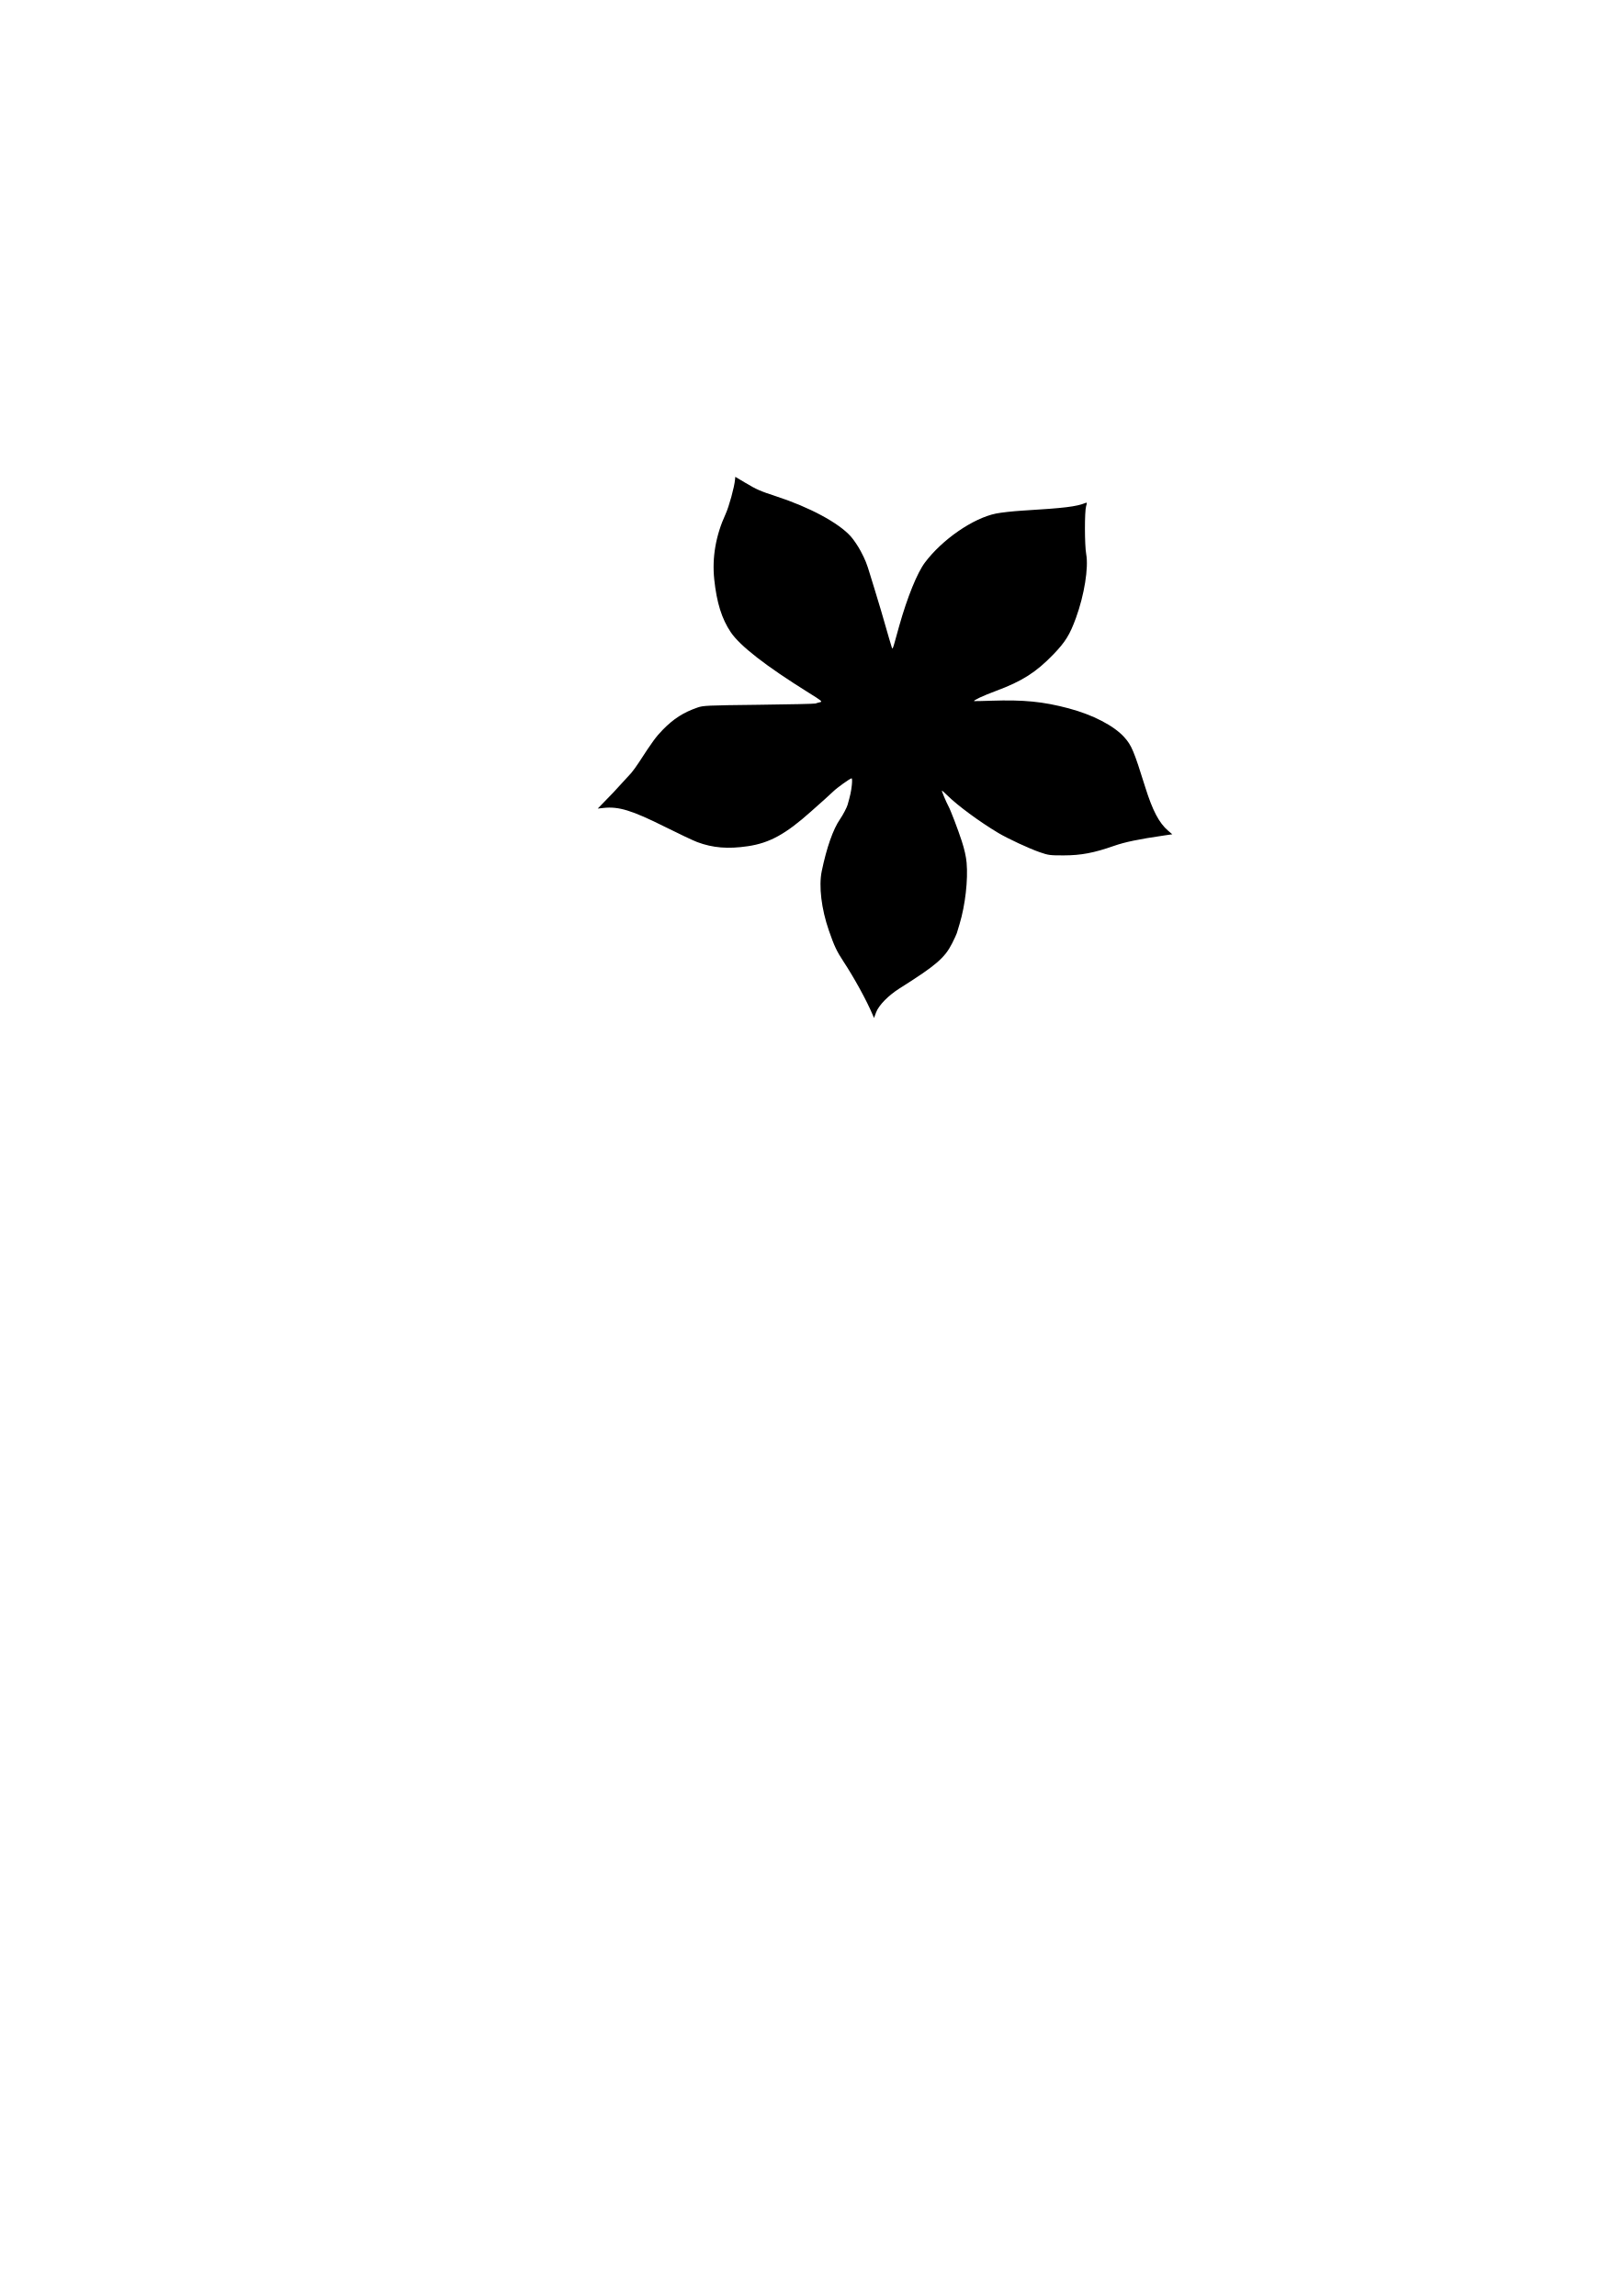
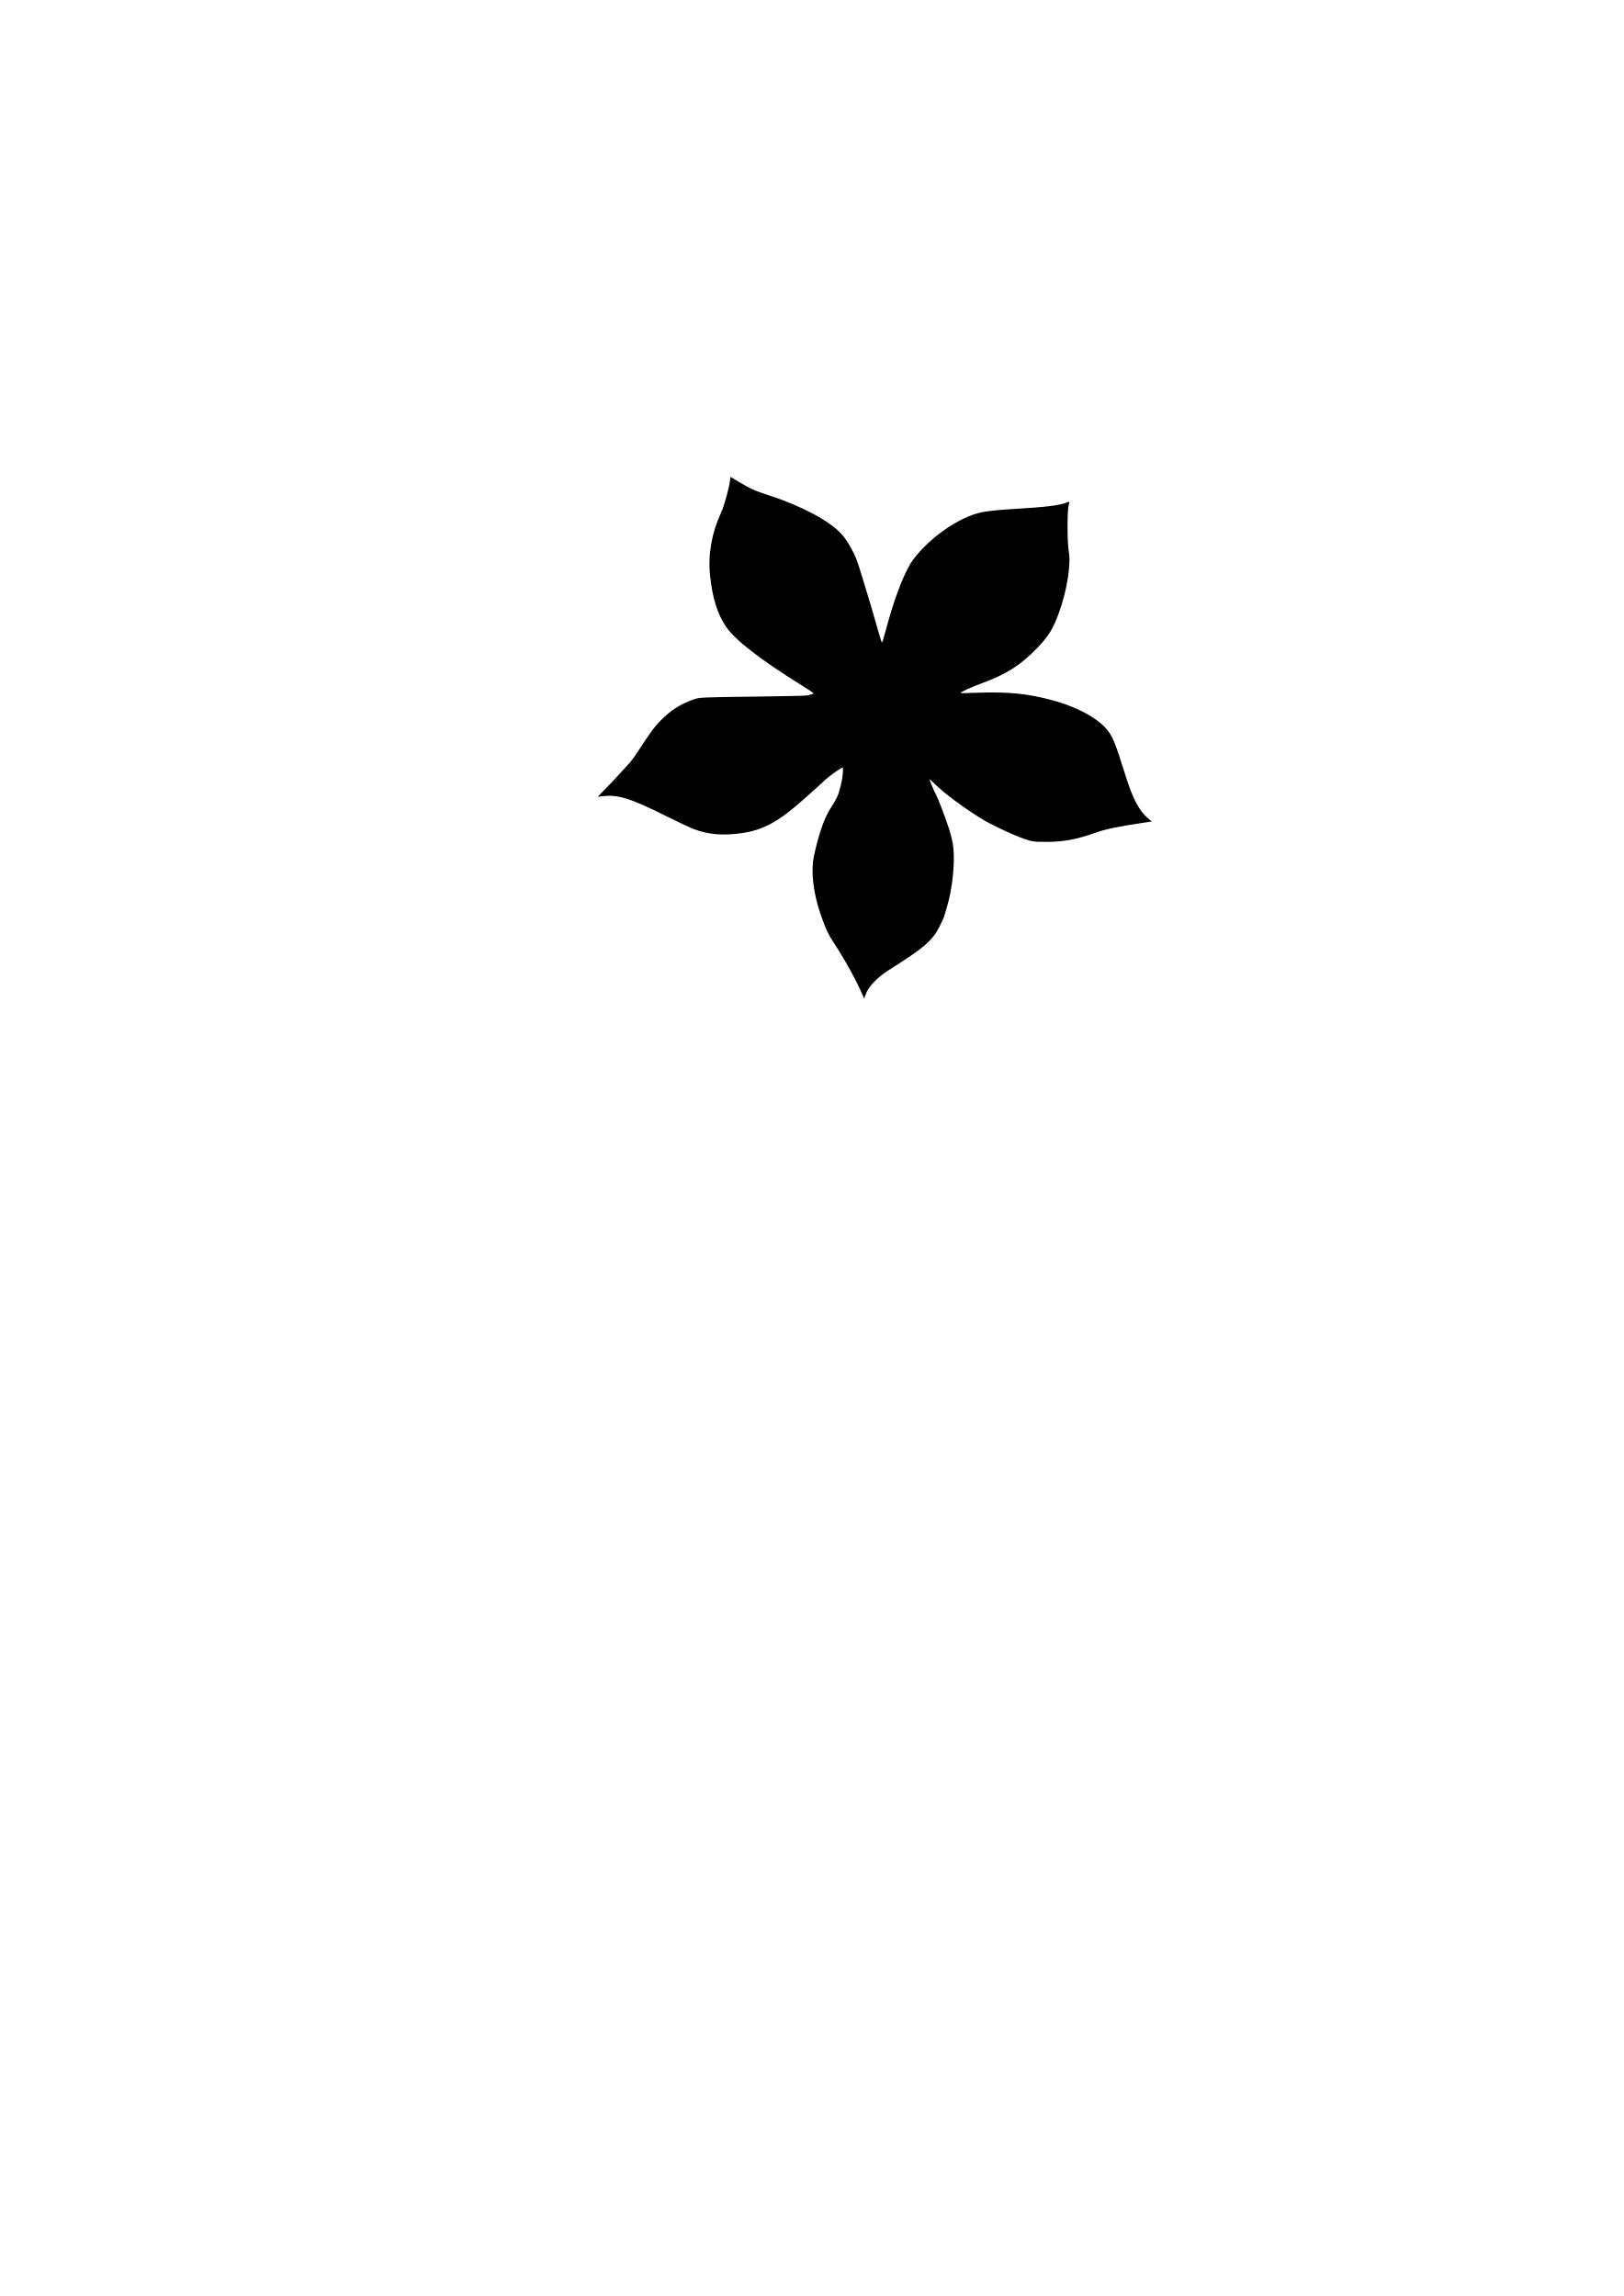
<svg xmlns="http://www.w3.org/2000/svg" id="svg2594" version="1.1" viewBox="0 0 210 297" height="297mm" width="210mm">
  <defs id="defs2588" />
  <g id="layer1">
-     <path id="path3171" d="m 112.842,131.216 c -0.785,-1.852 -2.364,-4.728 -3.762,-6.854 -0.871,-1.324 -1.182,-1.985 -1.875,-3.985 -0.973,-2.806 -1.327,-5.753 -0.925,-7.69 0.632,-3.049 1.469,-5.426 2.363,-6.719 0.365,-0.527 0.874,-1.491 0.977,-1.851 0.35,-1.219 0.466,-1.757 0.549,-2.545 0.057,-0.547 0.045,-0.892 -0.033,-0.892 -0.177,0 -1.869,1.211 -2.349,1.681 -0.218,0.214 -0.727,0.681 -1.131,1.039 -0.404,0.358 -1.2,1.067 -1.77,1.576 -3.276,2.928 -5.352,4.068 -8.169,4.486 -2.562,0.38 -4.522,0.221 -6.542,-0.534 -0.493,-0.184 -2.353,-1.063 -4.134,-1.953 -4.302,-2.15 -6.021,-2.68 -7.991,-2.463 l -0.742,0.082 0.963,-0.994 c 0.529,-0.547 0.994,-1.026 1.033,-1.065 0.205,-0.207 1.972,-2.131 2.33,-2.537 0.229,-0.26 0.701,-0.912 1.048,-1.449 1.659,-2.564 2.169,-3.261 3.028,-4.14 1.398,-1.431 2.682,-2.255 4.496,-2.883 0.752,-0.261 1.163,-0.279 7.931,-0.359 3.926,-0.046 7.228,-0.12 7.337,-0.165 0.109,-0.045 0.369,-0.119 0.577,-0.165 0.353,-0.078 0.251,-0.163 -1.454,-1.226 -5.534,-3.45 -8.885,-6.053 -10.085,-7.833 -1.163,-1.727 -1.82,-3.826 -2.136,-6.833 -0.297,-2.825 0.199,-5.688 1.461,-8.435 0.45,-0.98 1.141,-3.494 1.227,-4.465 l 0.032,-0.367 1.256,0.748 c 1.526,0.909 1.937,1.09 4.076,1.79 4.288,1.404 8.003,3.4 9.589,5.152 0.379,0.419 0.965,1.286 1.303,1.926 0.59,1.121 0.775,1.581 1.206,3.015 0.109,0.364 0.357,1.167 0.55,1.785 0.439,1.403 1.375,4.559 1.51,5.089 0.055,0.218 0.235,0.843 0.4,1.388 0.164,0.545 0.324,1.074 0.354,1.176 0.082,0.274 0.148,0.151 0.385,-0.718 0.205,-0.752 0.306,-1.112 0.578,-2.076 1.048,-3.712 2.325,-6.861 3.32,-8.184 2.246,-2.989 6.214,-5.728 9.183,-6.337 0.654,-0.134 2.201,-0.306 3.437,-0.381 5.505,-0.336 6.934,-0.51 8.155,-0.994 0.202,-0.08 0.209,-0.038 0.073,0.418 -0.208,0.702 -0.2,5.032 0.011,6.198 0.321,1.771 -0.243,5.286 -1.323,8.255 -0.797,2.188 -1.373,3.117 -2.941,4.74 -2.226,2.304 -4.034,3.454 -7.393,4.702 -1.667,0.62 -2.979,1.231 -2.835,1.32 0.022,0.014 1.022,-0.008 2.221,-0.048 4.175,-0.14 6.705,0.11 10.002,0.987 3.133,0.834 5.86,2.248 7.194,3.732 0.942,1.047 1.246,1.773 2.703,6.438 0.951,3.045 1.796,4.656 2.969,5.66 l 0.538,0.46 -1.095,0.16 c -3.257,0.475 -5.035,0.845 -6.448,1.341 -2.584,0.907 -4.258,1.225 -6.477,1.229 -1.809,0.004 -1.984,-0.019 -3.119,-0.41 -1.367,-0.471 -4.149,-1.764 -5.375,-2.498 -2.442,-1.462 -5.25,-3.533 -6.595,-4.864 -0.338,-0.335 -0.647,-0.608 -0.686,-0.608 -0.068,0 0.575,1.539 0.842,2.016 0.27,0.482 1.234,3.004 1.729,4.528 0.341,1.048 0.552,1.99 0.622,2.776 0.199,2.231 -0.176,5.509 -0.908,7.931 -0.154,0.509 -0.315,1.044 -0.358,1.19 -0.043,0.145 -0.316,0.734 -0.605,1.309 -0.954,1.891 -2.101,2.875 -6.783,5.822 -1.459,0.918 -2.71,2.194 -3.051,3.113 l -0.27,0.726 z" style="fill:#000000;stroke-width:0.132" />
+     <path id="path3171" d="m 111.573,128.733 c -0.757,-1.786 -2.279,-4.559 -3.628,-6.609 -0.84,-1.277 -1.14,-1.914 -1.808,-3.843 -0.938,-2.706 -1.28,-5.548 -0.892,-7.415 0.61,-2.94 1.416,-5.232 2.279,-6.479 0.352,-0.508 0.843,-1.438 0.942,-1.785 0.337,-1.175 0.449,-1.694 0.529,-2.454 0.055,-0.527 0.043,-0.86 -0.032,-0.86 -0.171,0 -1.802,1.168 -2.266,1.621 -0.21,0.206 -0.701,0.657 -1.09,1.002 -0.389,0.345 -1.157,1.029 -1.706,1.52 -3.159,2.823 -5.161,3.923 -7.877,4.326 -2.471,0.367 -4.36,0.213 -6.308,-0.515 -0.475,-0.177 -2.269,-1.025 -3.987,-1.883 -4.148,-2.073 -5.806,-2.584 -7.706,-2.375 l -0.715,0.079 0.928,-0.959 c 0.511,-0.527 0.959,-0.989 0.996,-1.027 0.198,-0.2 1.902,-2.055 2.247,-2.447 0.221,-0.251 0.676,-0.88 1.011,-1.397 1.6,-2.473 2.091,-3.145 2.92,-3.992 1.348,-1.38 2.587,-2.174 4.335,-2.78 0.725,-0.251 1.122,-0.269 7.648,-0.346 3.786,-0.044 6.969,-0.116 7.075,-0.159 0.105,-0.043 0.356,-0.115 0.557,-0.159 0.34,-0.075 0.242,-0.157 -1.402,-1.182 -5.337,-3.327 -8.568,-5.837 -9.724,-7.554 -1.122,-1.665 -1.755,-3.69 -2.059,-6.589 -0.286,-2.724 0.192,-5.485 1.409,-8.134 0.434,-0.945 1.1,-3.369 1.183,-4.305 l 0.031,-0.354 1.211,0.721 c 1.471,0.877 1.868,1.051 3.93,1.726 4.135,1.354 7.717,3.278 9.246,4.968 0.365,0.404 0.931,1.24 1.256,1.857 0.569,1.081 0.747,1.525 1.163,2.908 0.105,0.351 0.344,1.125 0.531,1.721 0.423,1.353 1.326,4.397 1.456,4.908 0.053,0.21 0.227,0.813 0.385,1.338 0.159,0.526 0.312,1.036 0.341,1.134 0.079,0.264 0.143,0.145 0.372,-0.693 0.198,-0.725 0.295,-1.073 0.557,-2.002 1.011,-3.579 2.242,-6.616 3.201,-7.892 2.166,-2.883 5.992,-5.523 8.855,-6.11 0.631,-0.129 2.122,-0.295 3.314,-0.368 5.309,-0.324 6.687,-0.492 7.864,-0.958 0.194,-0.077 0.201,-0.037 0.071,0.403 -0.201,0.677 -0.193,4.852 0.011,5.977 0.31,1.708 -0.234,5.098 -1.276,7.96 -0.768,2.11 -1.324,3.006 -2.836,4.571 -2.146,2.221 -3.89,3.33 -7.129,4.534 -1.608,0.598 -2.872,1.187 -2.734,1.273 0.021,0.013 0.985,-0.008 2.142,-0.046 4.026,-0.135 6.466,0.106 9.645,0.951 3.021,0.804 5.651,2.168 6.937,3.599 0.908,1.01 1.202,1.71 2.607,6.208 0.917,2.936 1.732,4.49 2.863,5.457 l 0.519,0.444 -1.056,0.154 c -3.14,0.458 -4.855,0.815 -6.218,1.293 -2.492,0.875 -4.106,1.181 -6.246,1.185 -1.745,0.004 -1.913,-0.018 -3.007,-0.396 -1.319,-0.454 -4.001,-1.701 -5.184,-2.409 -2.355,-1.41 -5.063,-3.407 -6.36,-4.691 -0.326,-0.323 -0.624,-0.587 -0.661,-0.587 -0.066,0 0.554,1.484 0.812,1.944 0.261,0.465 1.19,2.897 1.667,4.366 0.329,1.011 0.532,1.919 0.6,2.677 0.192,2.151 -0.17,5.312 -0.875,7.648 -0.148,0.491 -0.303,1.007 -0.345,1.147 -0.042,0.14 -0.304,0.708 -0.584,1.262 -0.92,1.823 -2.026,2.773 -6.541,5.614 -1.407,0.885 -2.613,2.116 -2.942,3.002 l -0.26,0.7 z" style="fill:#000000;stroke-width:0.127" />
  </g>
</svg>
